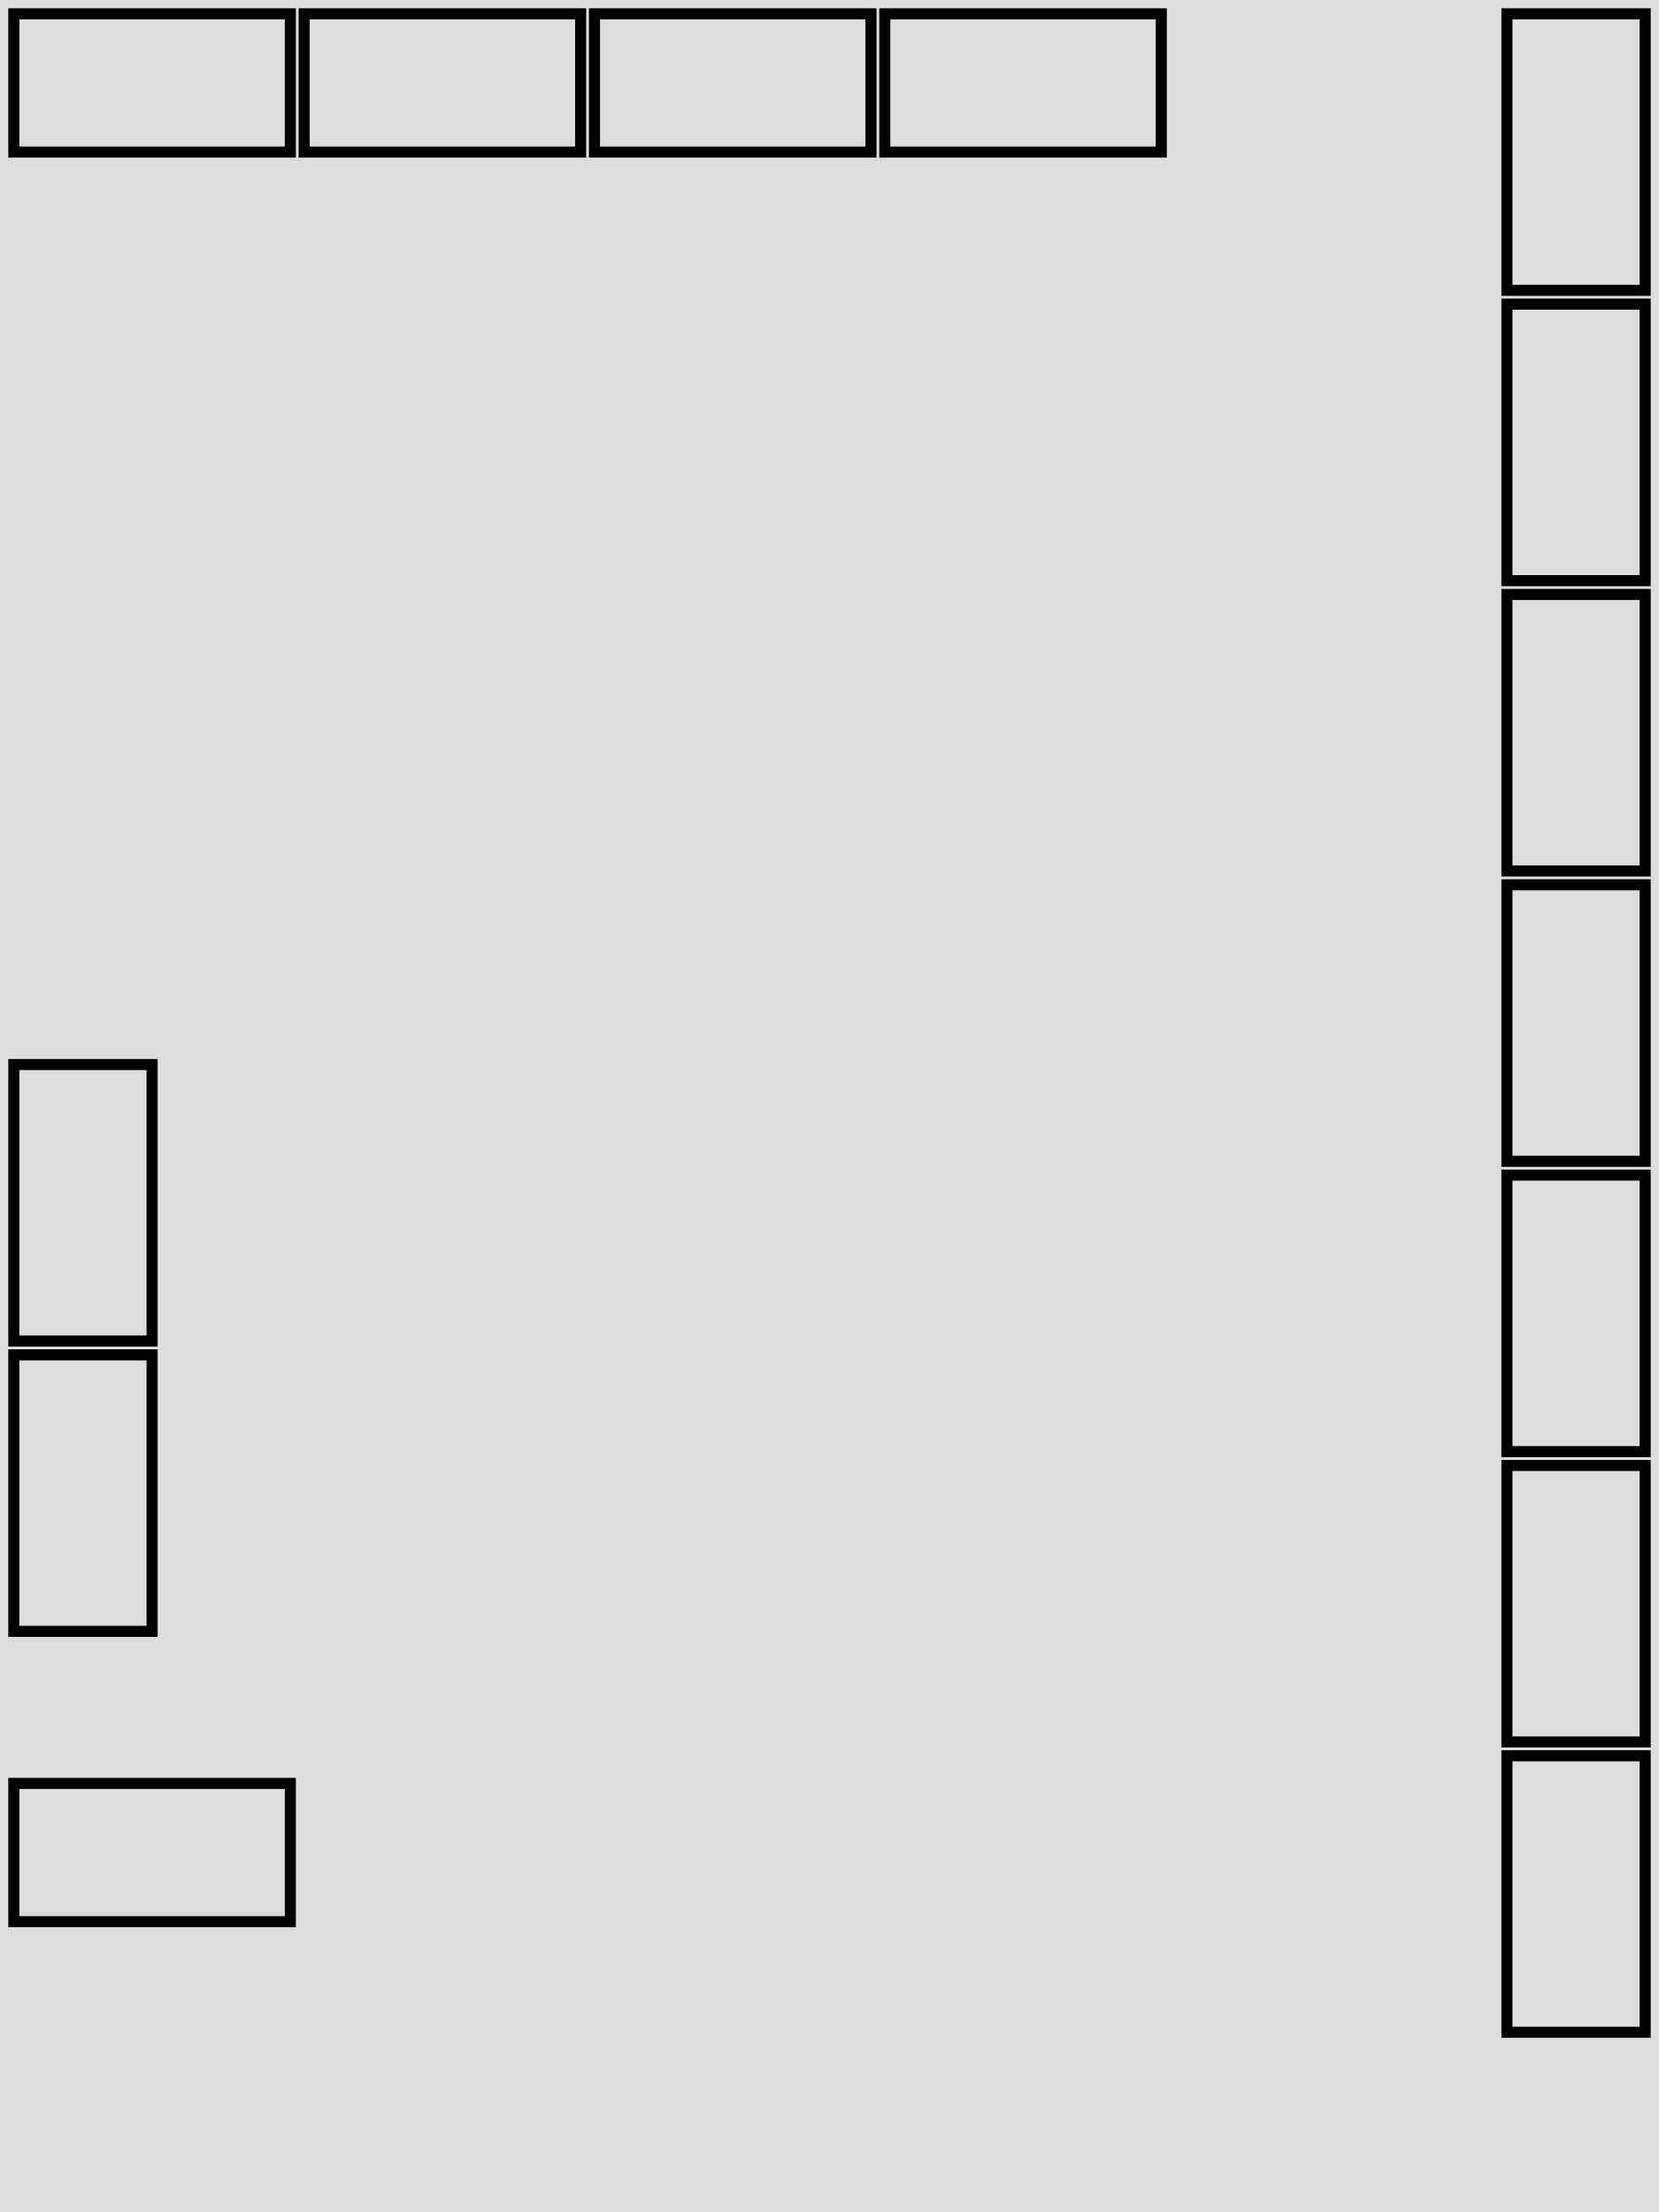
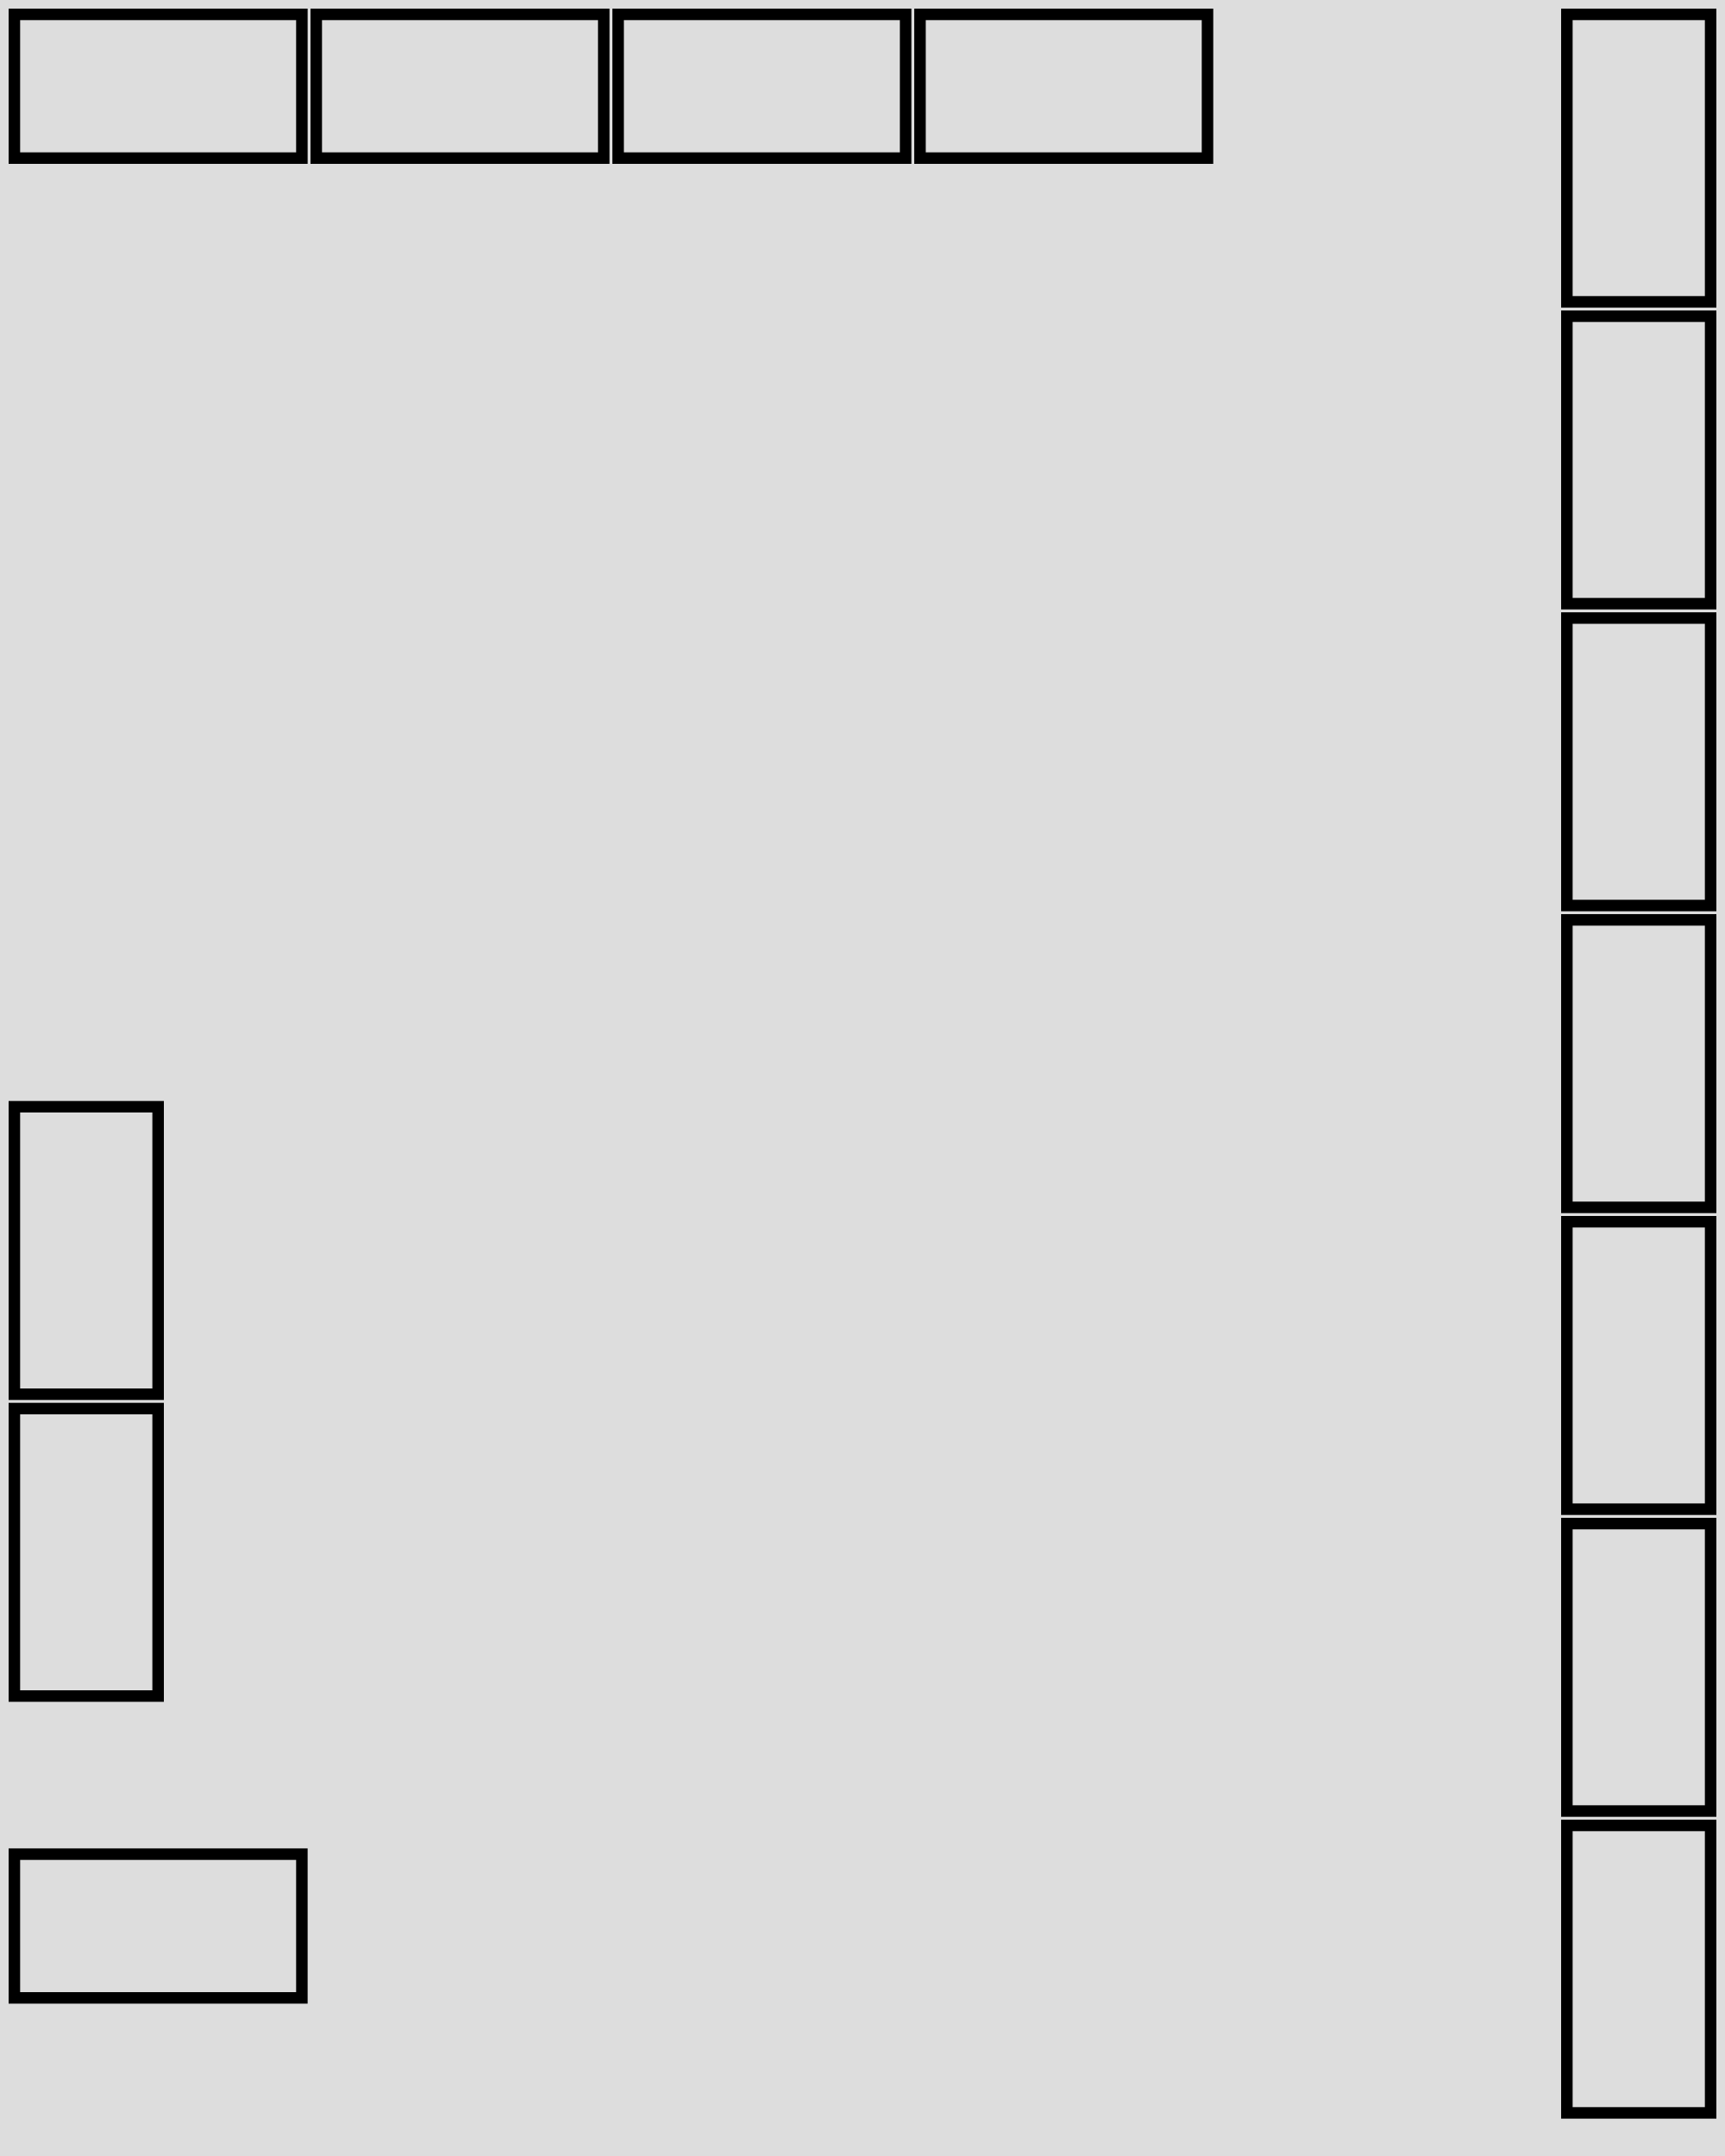
- <svg xmlns="http://www.w3.org/2000/svg" xml:space="preserve" width="600px" height="800px" version="1.1" style="shape-rendering:geometricPrecision; text-rendering:geometricPrecision; image-rendering:optimizeQuality; fill-rule:evenodd; clip-rule:evenodd" viewBox="0 0 600 800">
+ <svg xmlns="http://www.w3.org/2000/svg" xml:space="preserve" width="600px" height="750px" version="1.1" style="shape-rendering:geometricPrecision; text-rendering:geometricPrecision; image-rendering:optimizeQuality; fill-rule:evenodd; clip-rule:evenodd" viewBox="0 0 600 750">
  <g id="group">
-     <rect fill="#dddddd" width="600" height="800" />
+     <rect fill="#dddddd" width="600" height="750" />
    <rect class="desk" id="1" fill="none" stroke="black" stroke-width="4" x="5" y="5" width="100" height="50" />
    <rect class="desk" id="2" fill="none" stroke="black" stroke-width="4" x="110" y="5" width="100" height="50" />
    <rect class="desk" id="3" fill="none" stroke="black" stroke-width="4" x="215" y="5" width="100" height="50" />
    <rect class="desk" id="4" fill="none" stroke="black" stroke-width="4" x="320" y="5" width="100" height="50" />
    <rect class="desk" id="5" fill="none" stroke="black" stroke-width="4" x="545" y="5" width="50" height="100" />
    <rect class="desk" id="6" fill="none" stroke="black" stroke-width="4" x="545" y="110" width="50" height="100" />
    <rect class="desk" id="7" fill="none" stroke="black" stroke-width="4" x="545" y="215" width="50" height="100" />
    <rect class="desk" id="8" fill="none" stroke="black" stroke-width="4" x="545" y="320" width="50" height="100" />
    <rect class="desk" id="9" fill="none" stroke="black" stroke-width="4" x="545" y="425" width="50" height="100" />
    <rect class="desk" id="10" fill="none" stroke="black" stroke-width="4" x="545" y="530" width="50" height="100" />
    <rect class="desk" id="11" fill="none" stroke="black" stroke-width="4" x="545" y="635" width="50" height="100" />
    <rect class="desk" id="12" fill="none" stroke="black" stroke-width="4" x="5" y="385" width="50" height="100" />
    <rect class="desk" id="13" fill="none" stroke="black" stroke-width="4" x="5" y="490" width="50" height="100" />
    <rect class="desk" id="0" fill="none" stroke="black" stroke-width="4" x="5" y="645" width="100" height="50" />
  </g>
</svg>
